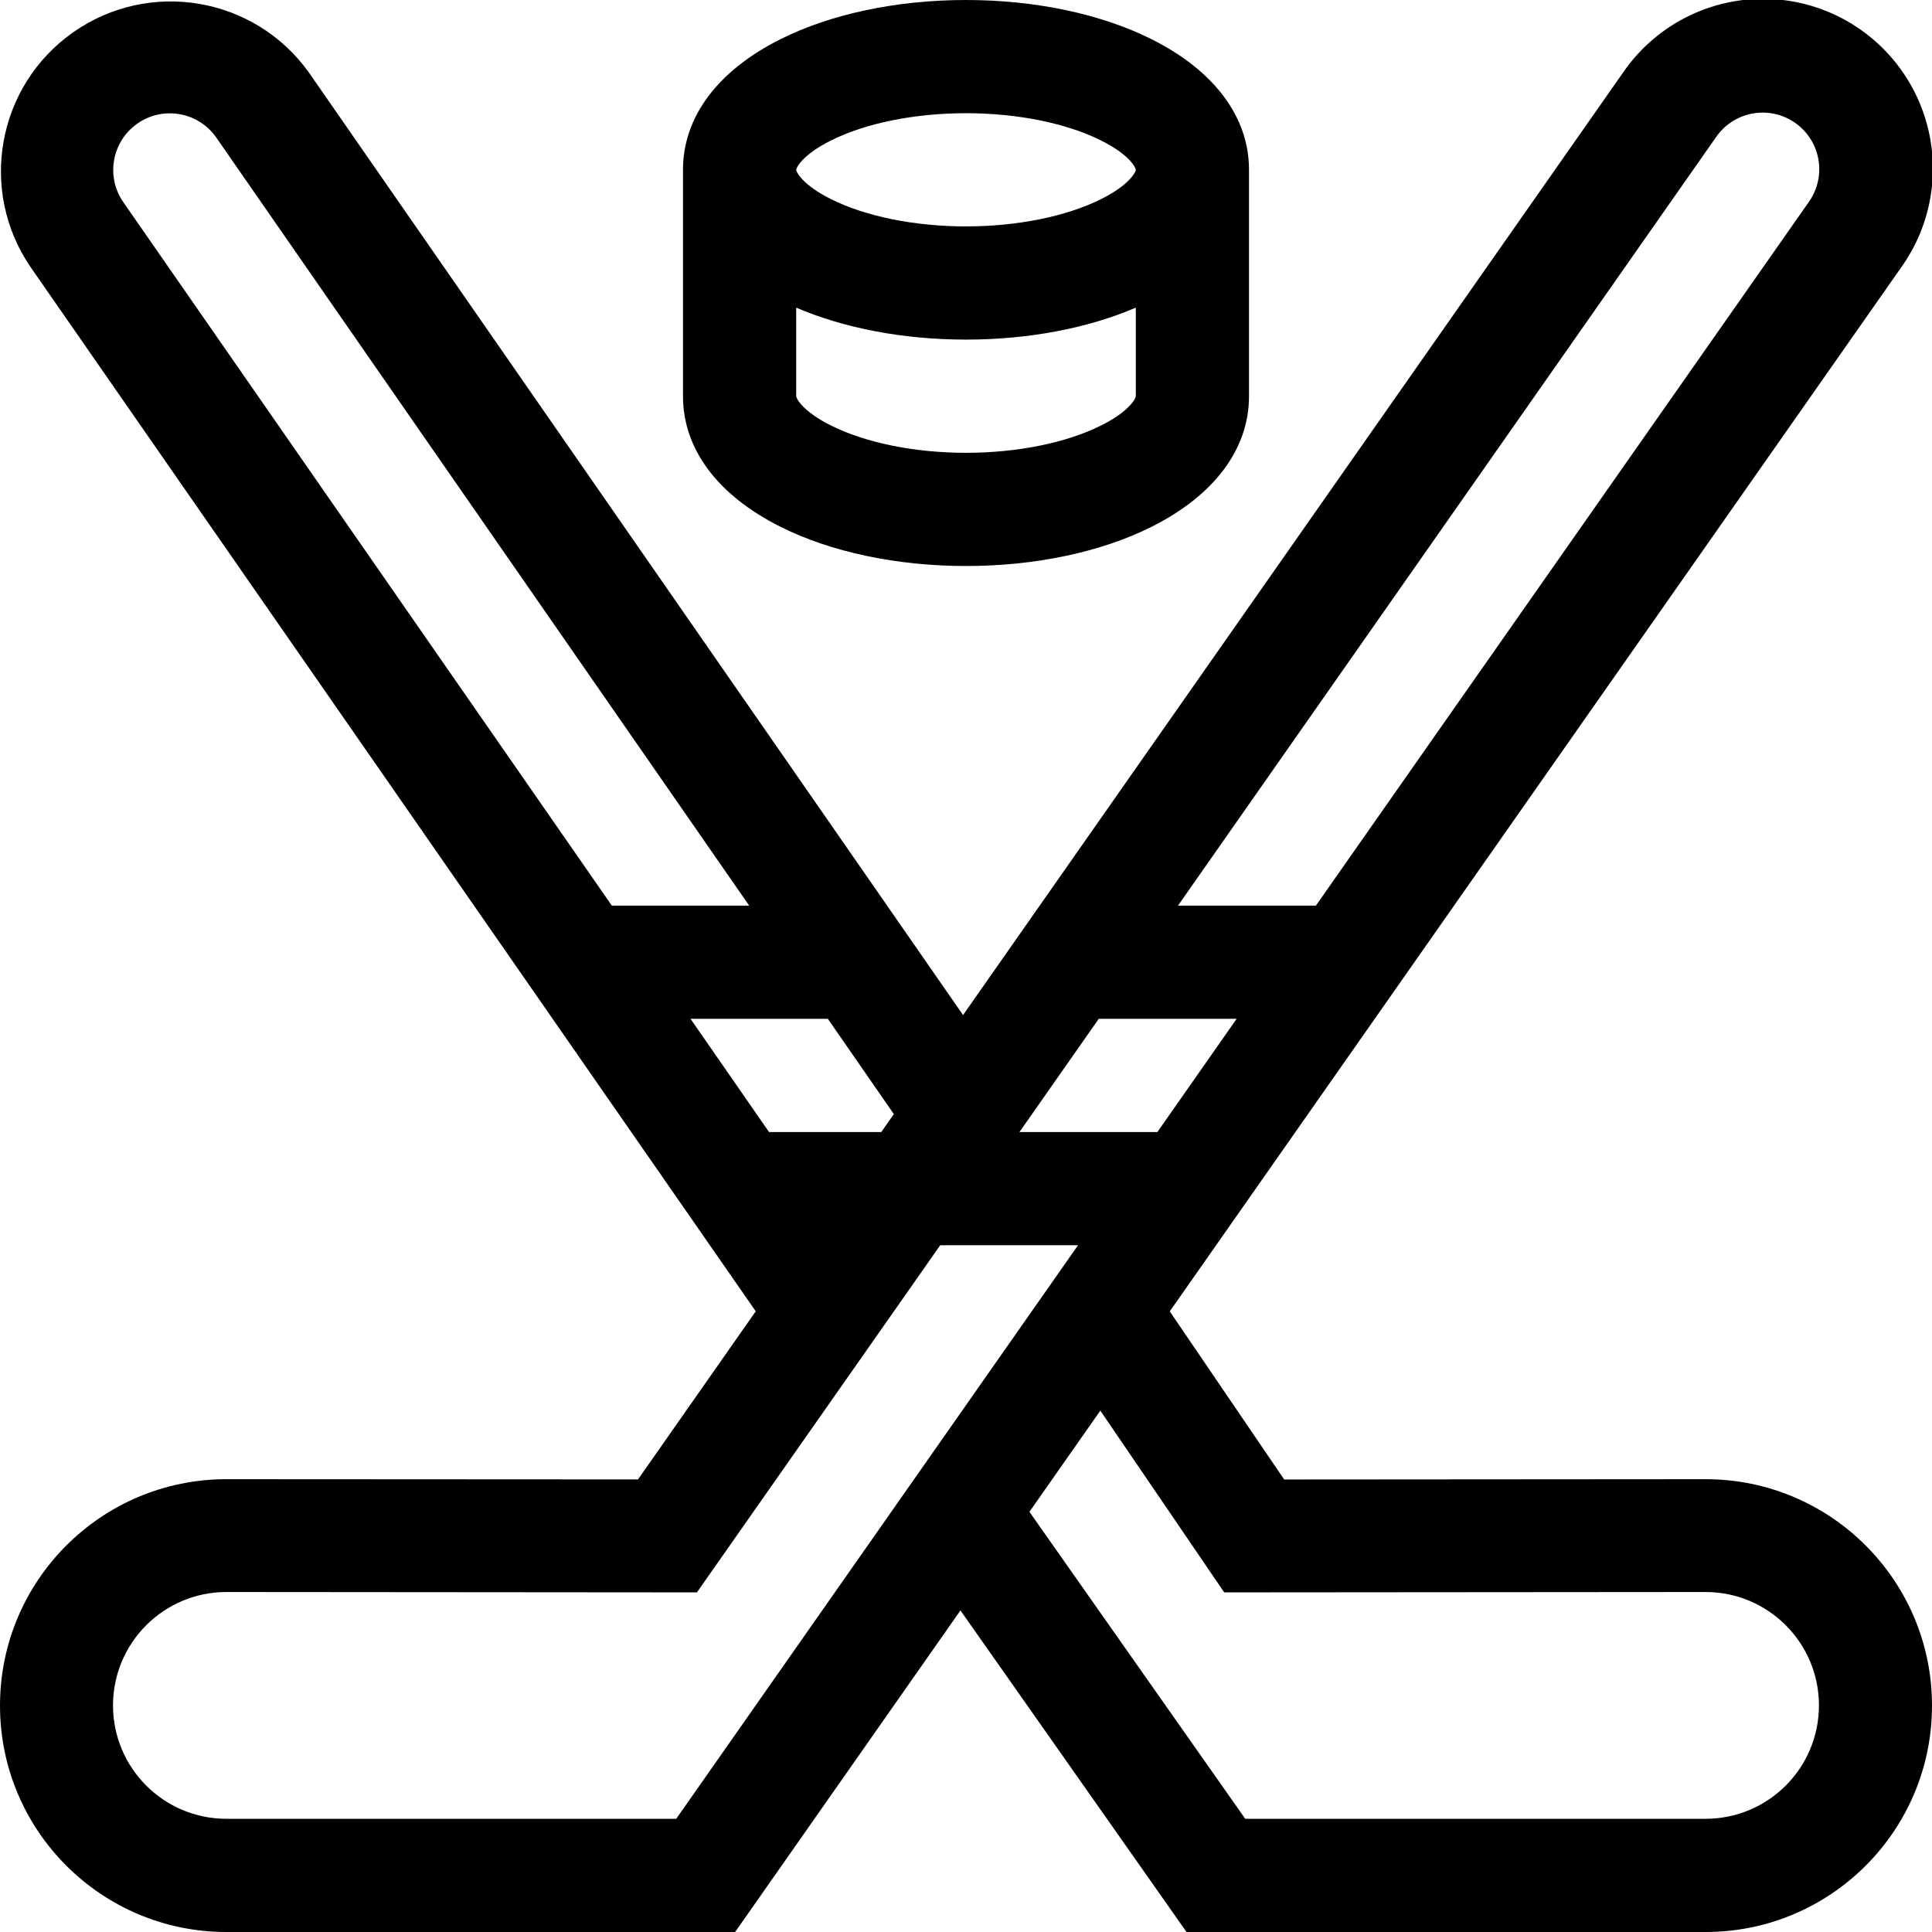
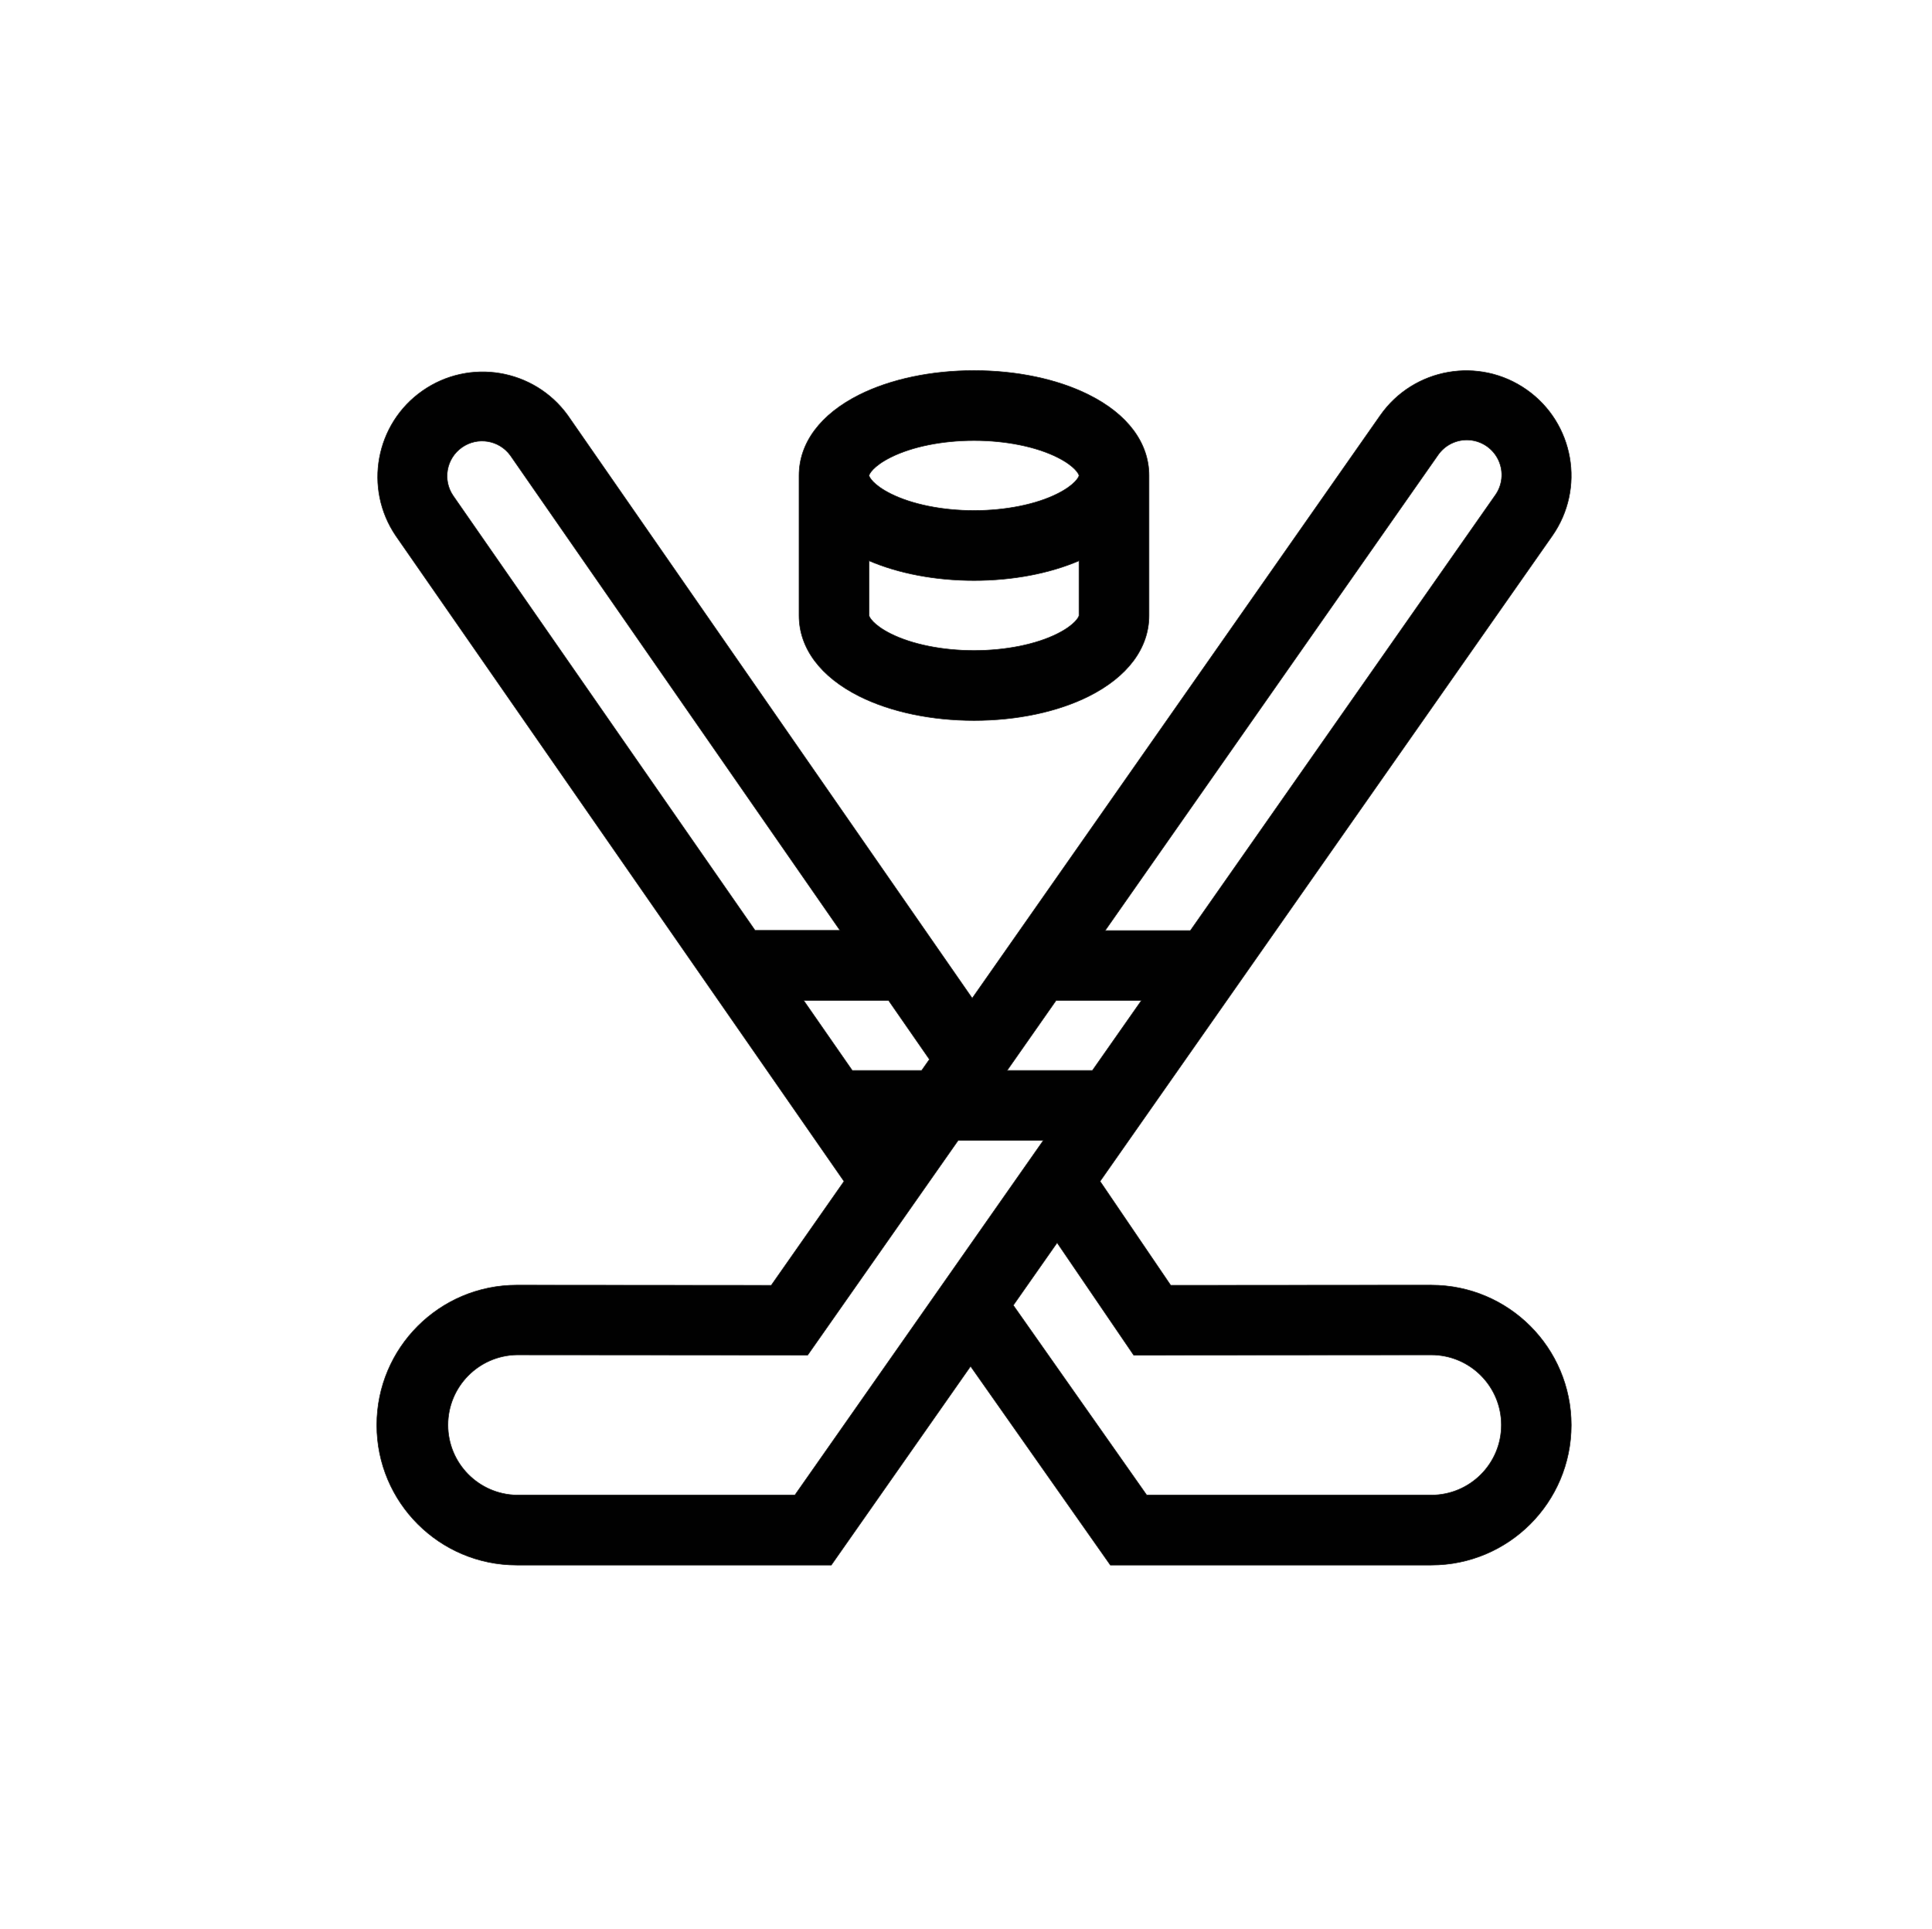
- <svg xmlns="http://www.w3.org/2000/svg" viewBox="0 0 512 511.98">
-   <g data-name="plan-hockey 2">
-     <path d="M206.87 139.62C220.24 146.31 237.69 150 256 150s35.76-3.68 49.13-10.37C321.81 131.28 331 119 331 105V45c0-14-9.19-26.29-25.87-34.63C291.76 3.68 274.31 0 256 0s-35.76 3.68-49.13 10.37C190.19 18.71 181 31 181 45v60c0 14 9.19 26.29 25.87 34.62zM220.28 37.2c9.16-4.58 22.18-7.2 35.72-7.2s26.56 2.62 35.72 7.2C299.39 41 301 44.48 301 45s-1.61 4-9.28 7.8C282.56 57.37 269.54 60 256 60s-26.56-2.63-35.72-7.2C212.62 49 211 45.52 211 45s1.62-4 9.28-7.8zM211 81.53C223.74 87 239.52 90 256 90s32.26-3 45-8.47V105c0 .52-1.61 4-9.28 7.79-9.16 4.58-22.18 7.21-35.72 7.21s-26.56-2.63-35.72-7.21C212.62 109 211 105.52 211 105V81.53z" />
-     <path d="M200.28 347.51l-31.2 44.55L60 392a60 60 0 0 0 0 120h134.82l59.71-85.22L314.44 512H452a60 60 0 1 0 0-120l-111.68.08L310 347.53 503.81 70.9a45 45 0 1 0-73.65-51.72L255.22 269 81.82 19.16A45 45 0 0 0 8.15 70.85zM324.43 422l127.56-.1a30.05 30.05 0 0 1 0 60.1H330l-57.19-81.35 18.79-26.82zM454.72 36.41a15 15 0 1 1 24.54 17.25L348.73 240h-36.55zM291.18 270h36.54l-21 30h-36.55zm-5.49 60L179.21 482H60a30.05 30.05 0 0 1 0-60.1l124.69.1 64.48-92zm-48.81-34.75l-3.33 4.75H203.8L183 270h36.39zM36.39 32.76a15 15 0 0 1 20.84 3.57L198.54 240h-36.4L32.74 53.66a15 15 0 0 1 3.65-20.9z" />
-   </g>
+ <svg xmlns="http://www.w3.org/2000/svg" id="plan-hoch_1" data-name="plan-hoch 1" viewBox="0 0 817.52 816">
+   <defs>
+     <style>.cls-1{fill:#010101;stroke:#1d1d1b;stroke-miterlimit:10;stroke-width:.25px}</style>
+   </defs>
+   <path class="cls-1" d="M363.65 294.63c13.21 6.6 30.43 10.23 48.51 10.23s35.3-3.63 48.5-10.23c16.47-8.24 25.54-20.38 25.54-34.19v-59.23c0-13.81-9.07-26-25.54-34.19-13.2-6.6-30.43-10.23-48.5-10.23s-35.3 3.63-48.51 10.23c-16.46 8.24-25.53 20.38-25.53 34.19v59.23c0 13.81 9.07 25.95 25.53 34.19zm13.25-101.12c9-4.52 21.89-7.11 35.26-7.11s26.22 2.59 35.26 7.11c7.57 3.79 9.16 7.19 9.16 7.7s-1.59 3.91-9.16 7.7c-9 4.52-21.89 7.11-35.26 7.11s-26.22-2.59-35.26-7.11c-7.57-3.79-9.16-7.19-9.16-7.7s1.59-3.91 9.16-7.7zm-9.16 43.77c12.57 5.4 28.15 8.35 44.42 8.35s31.84-2.95 44.42-8.35v23.16c0 .51-1.59 3.91-9.16 7.7-9 4.52-21.89 7.11-35.26 7.11s-26.22-2.59-35.26-7.11c-7.57-3.79-9.16-7.19-9.16-7.7z" />
+   <path class="cls-1" d="M605.63 543.76l-110.25.08-29.89-44L656.8 226.78a44.42 44.42 0 1 0-72.71-51.06l-172.7 246.67L240.21 175.7a44.42 44.42 0 0 0-72.73 51l189.67 273.15-30.8 44-107.68-.08a59.23 59.23 0 1 0 0 118.46h133.09l58.94-84.13 59.15 84.13h135.79a59.23 59.23 0 1 0 0-118.46zm2.71-351a14.8 14.8 0 1 1 24.22 17l-128.86 184h-36.08zM446.88 423.32H483l-20.75 29.62h-36.1zM191.75 209.76a14.81 14.81 0 0 1 24.18-17.1l139.51 201H319.5zm148.31 213.56H376l17.29 24.93-3.29 4.69h-29.37zm-3.71 209.29H218.67a29.67 29.67 0 0 1 0-59.33l123.1.09 63.65-90.81h36.06zm269.29 0H485.23l-56.46-80.31 18.55-26.47 32.39 47.55 125.93-.09a29.66 29.66 0 0 1 0 59.32z" />
</svg>
